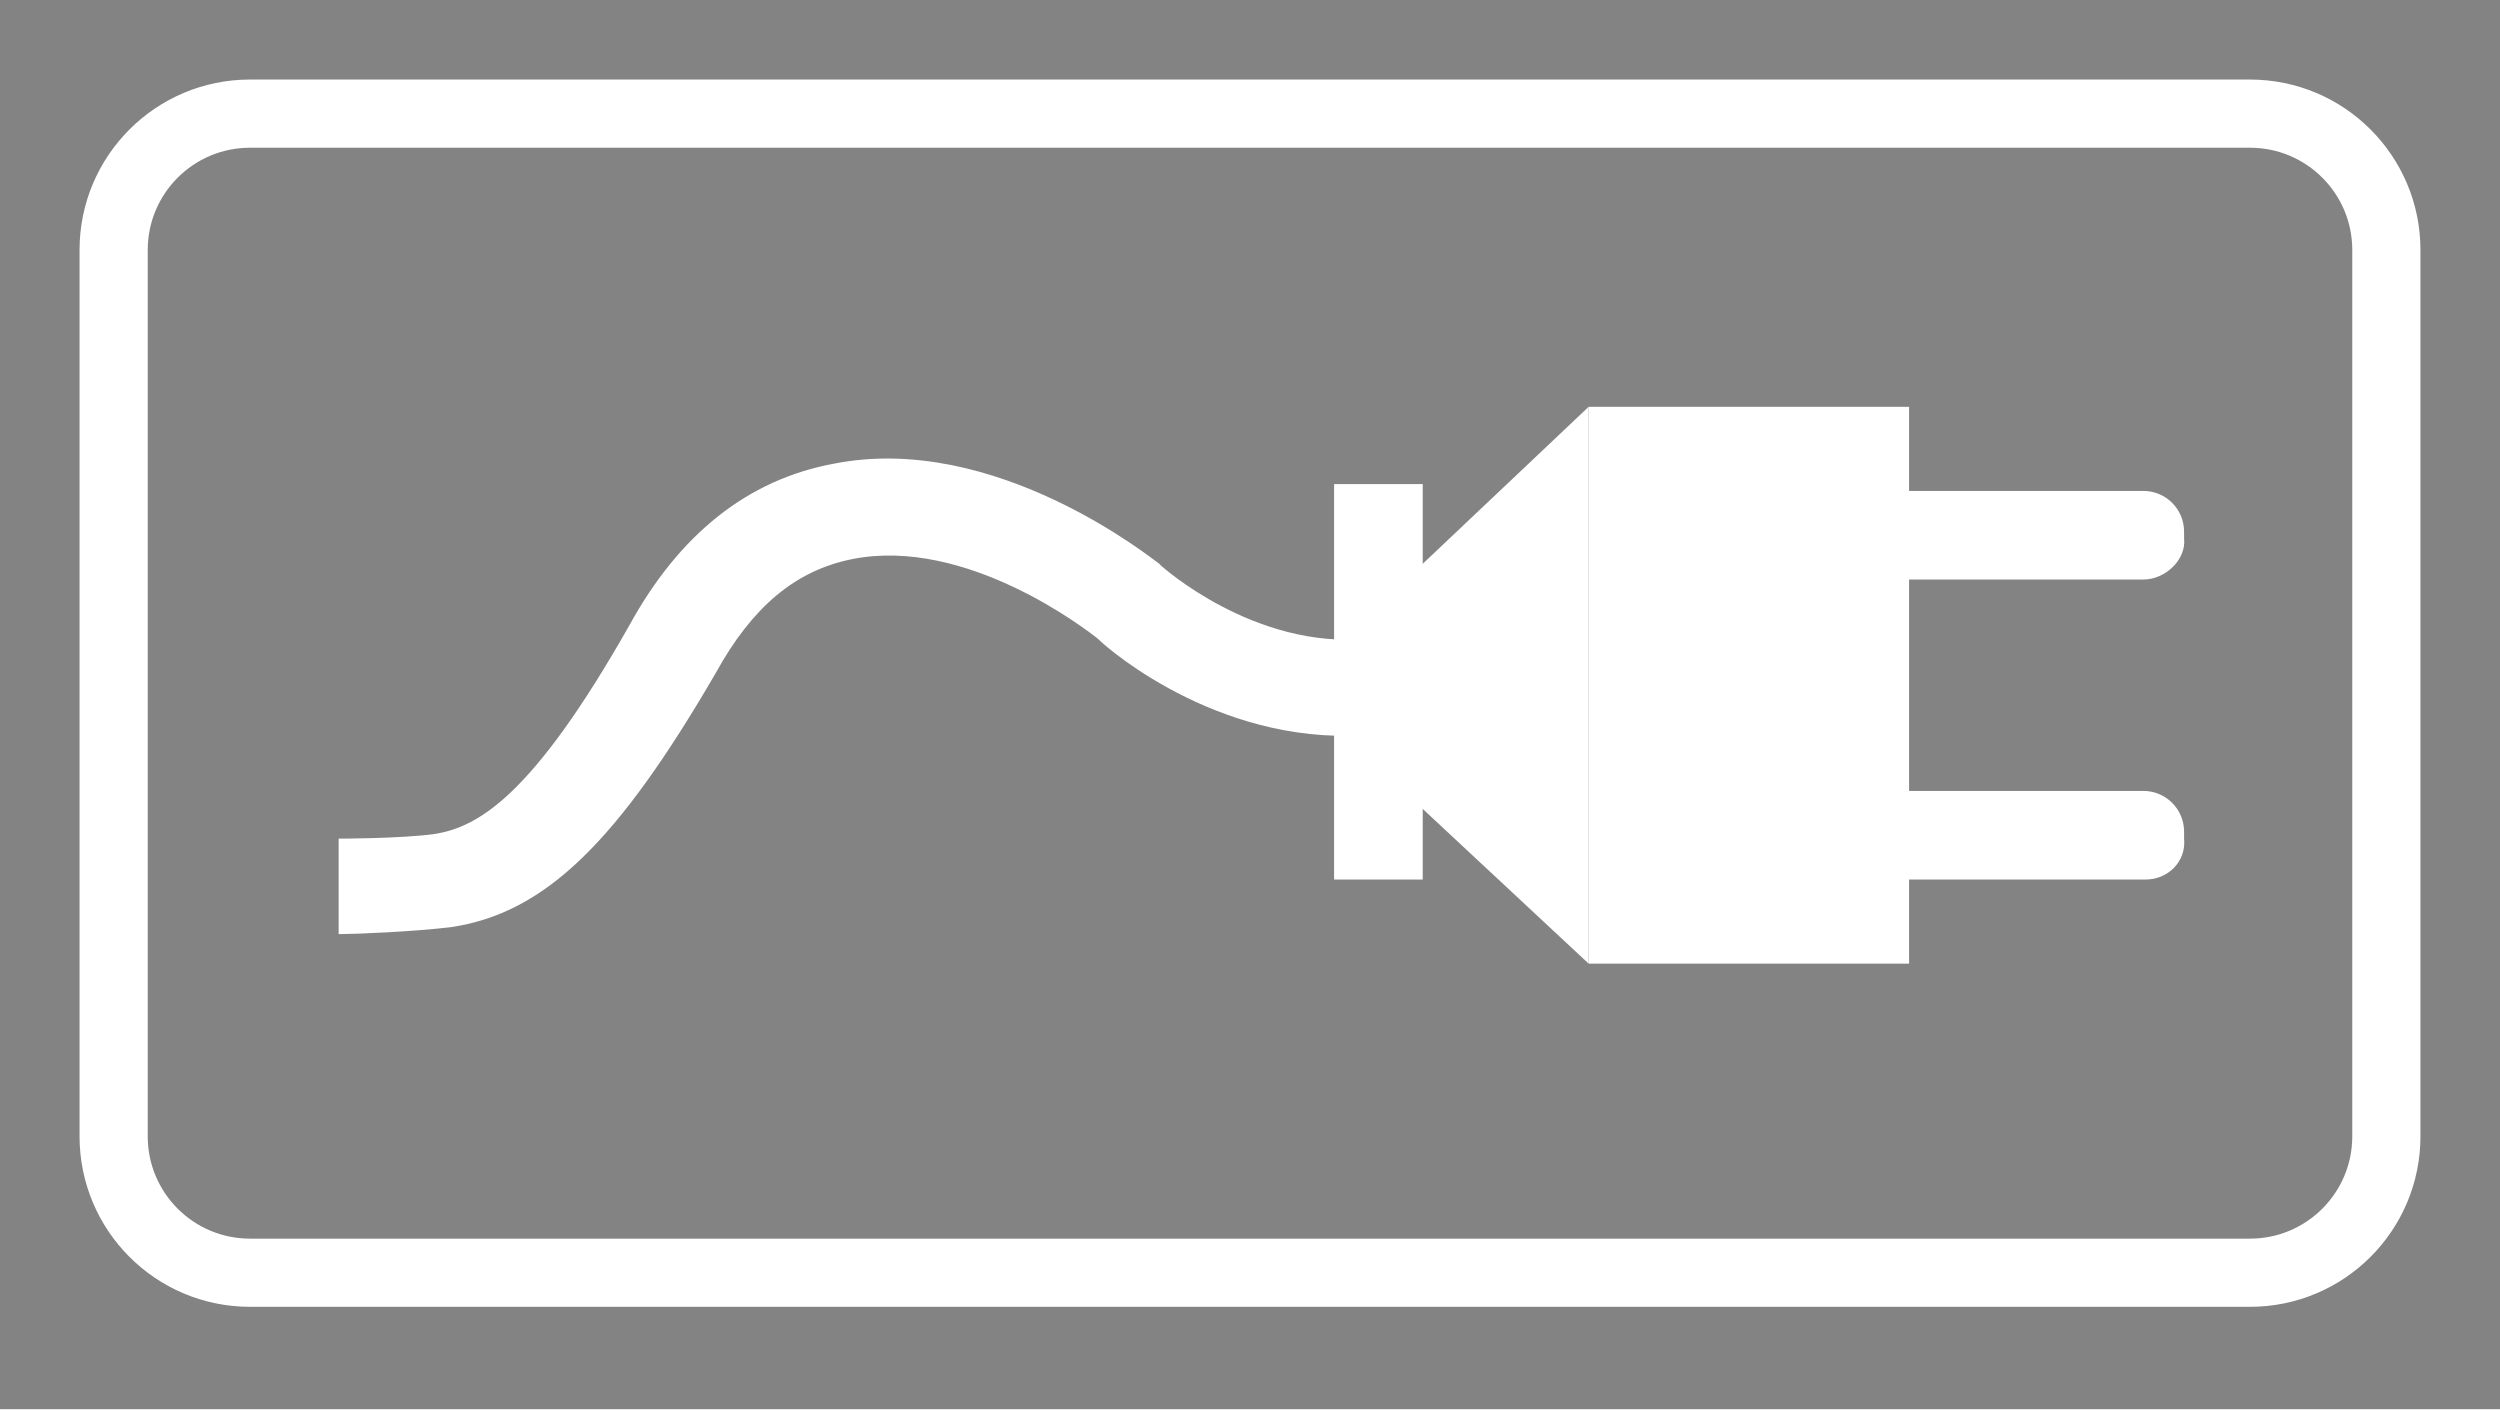
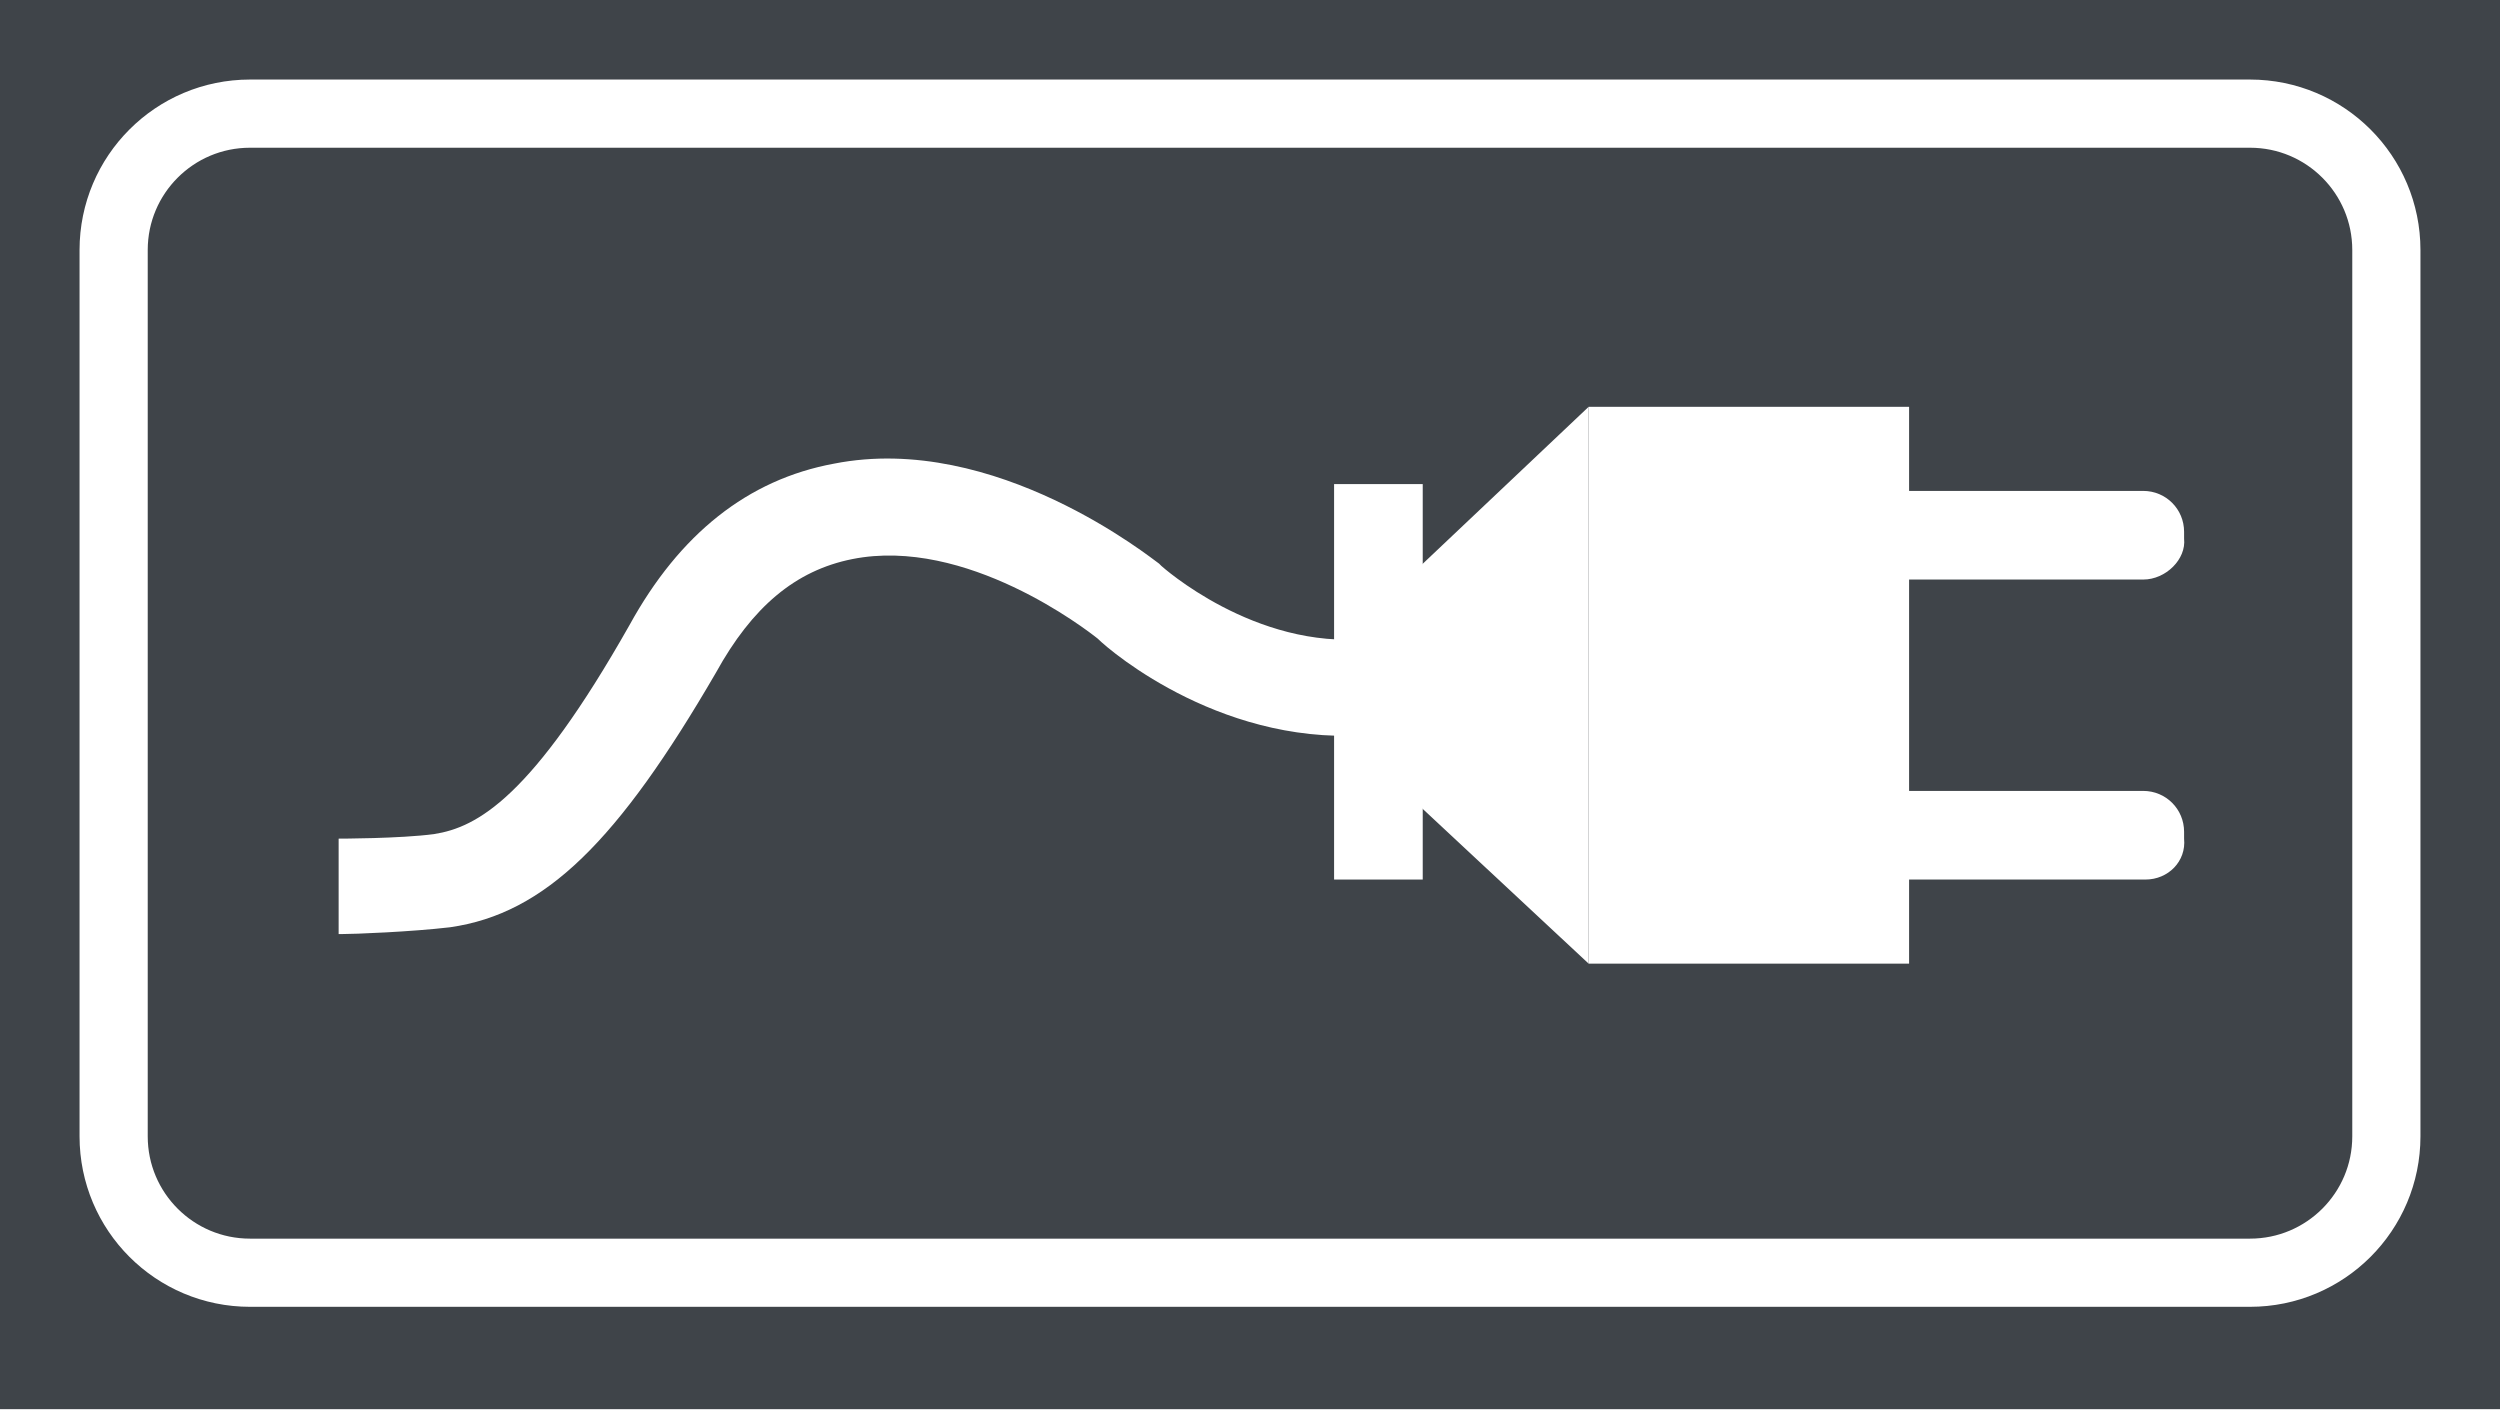
<svg xmlns="http://www.w3.org/2000/svg" width="110" height="62" viewBox="0 0 110 62">
-   <path fill="#838383" d="M0 0h110v62H0z" />
+   <path fill="#3F4449" d="M0 0h110v62H0z" />
  <rect x="5" y="5" width="100" height="51" rx="6" fill="none" stroke="#fff" stroke-width="3" />
  <g fill="#fff">
    <path d="M15,41.1h-.1v-4.2s2.7,0,4.2-.2c1.9-.3,4.3-1.6,8.6-9.2,2.2-4,5.2-6.4,9-7.1,7.1-1.4,14,4.2,14.3,4.4l.1,.1s4.1,3.7,9.1,3.2l.4,4.2c-6.6,.7-11.7-3.6-12.3-4.2-.5-.4-5.8-4.5-10.8-3.5-2.5,.5-4.4,2.1-6,5-4.3,7.4-7.5,10.6-11.7,11.2-1.7,.2-4.2,.3-4.8,.3Z" fill="#fff" />
    <rect x="58.7" y="21.3" width="3.9" height="17.4" fill="#fff" />
    <rect x="69.9" y="17.9" width="14.1" height="24.5" fill="#fff" />
    <polygon points="69.9 17.9 62.5 24.9 62.5 35.5 69.9 42.4 69.9 17.9" fill="#fff" />
    <path d="M94.3,25.5h-13.3c-1,0-1.8-.8-1.8-1.8v-.3c0-1,.8-1.8,1.8-1.8h13.3c1,0,1.8,.8,1.8,1.8v.3c.1,.9-.8,1.8-1.8,1.8Z" fill="#fff" />
    <path d="M94.4,38.7h-13.4c-1,0-1.8-.8-1.8-1.8v-.3c0-1,.8-1.8,1.8-1.8h13.3c1,0,1.8,.8,1.8,1.8v.3c.1,1-.7,1.8-1.7,1.8Z" fill="#fff" />
  </g>
</svg>
